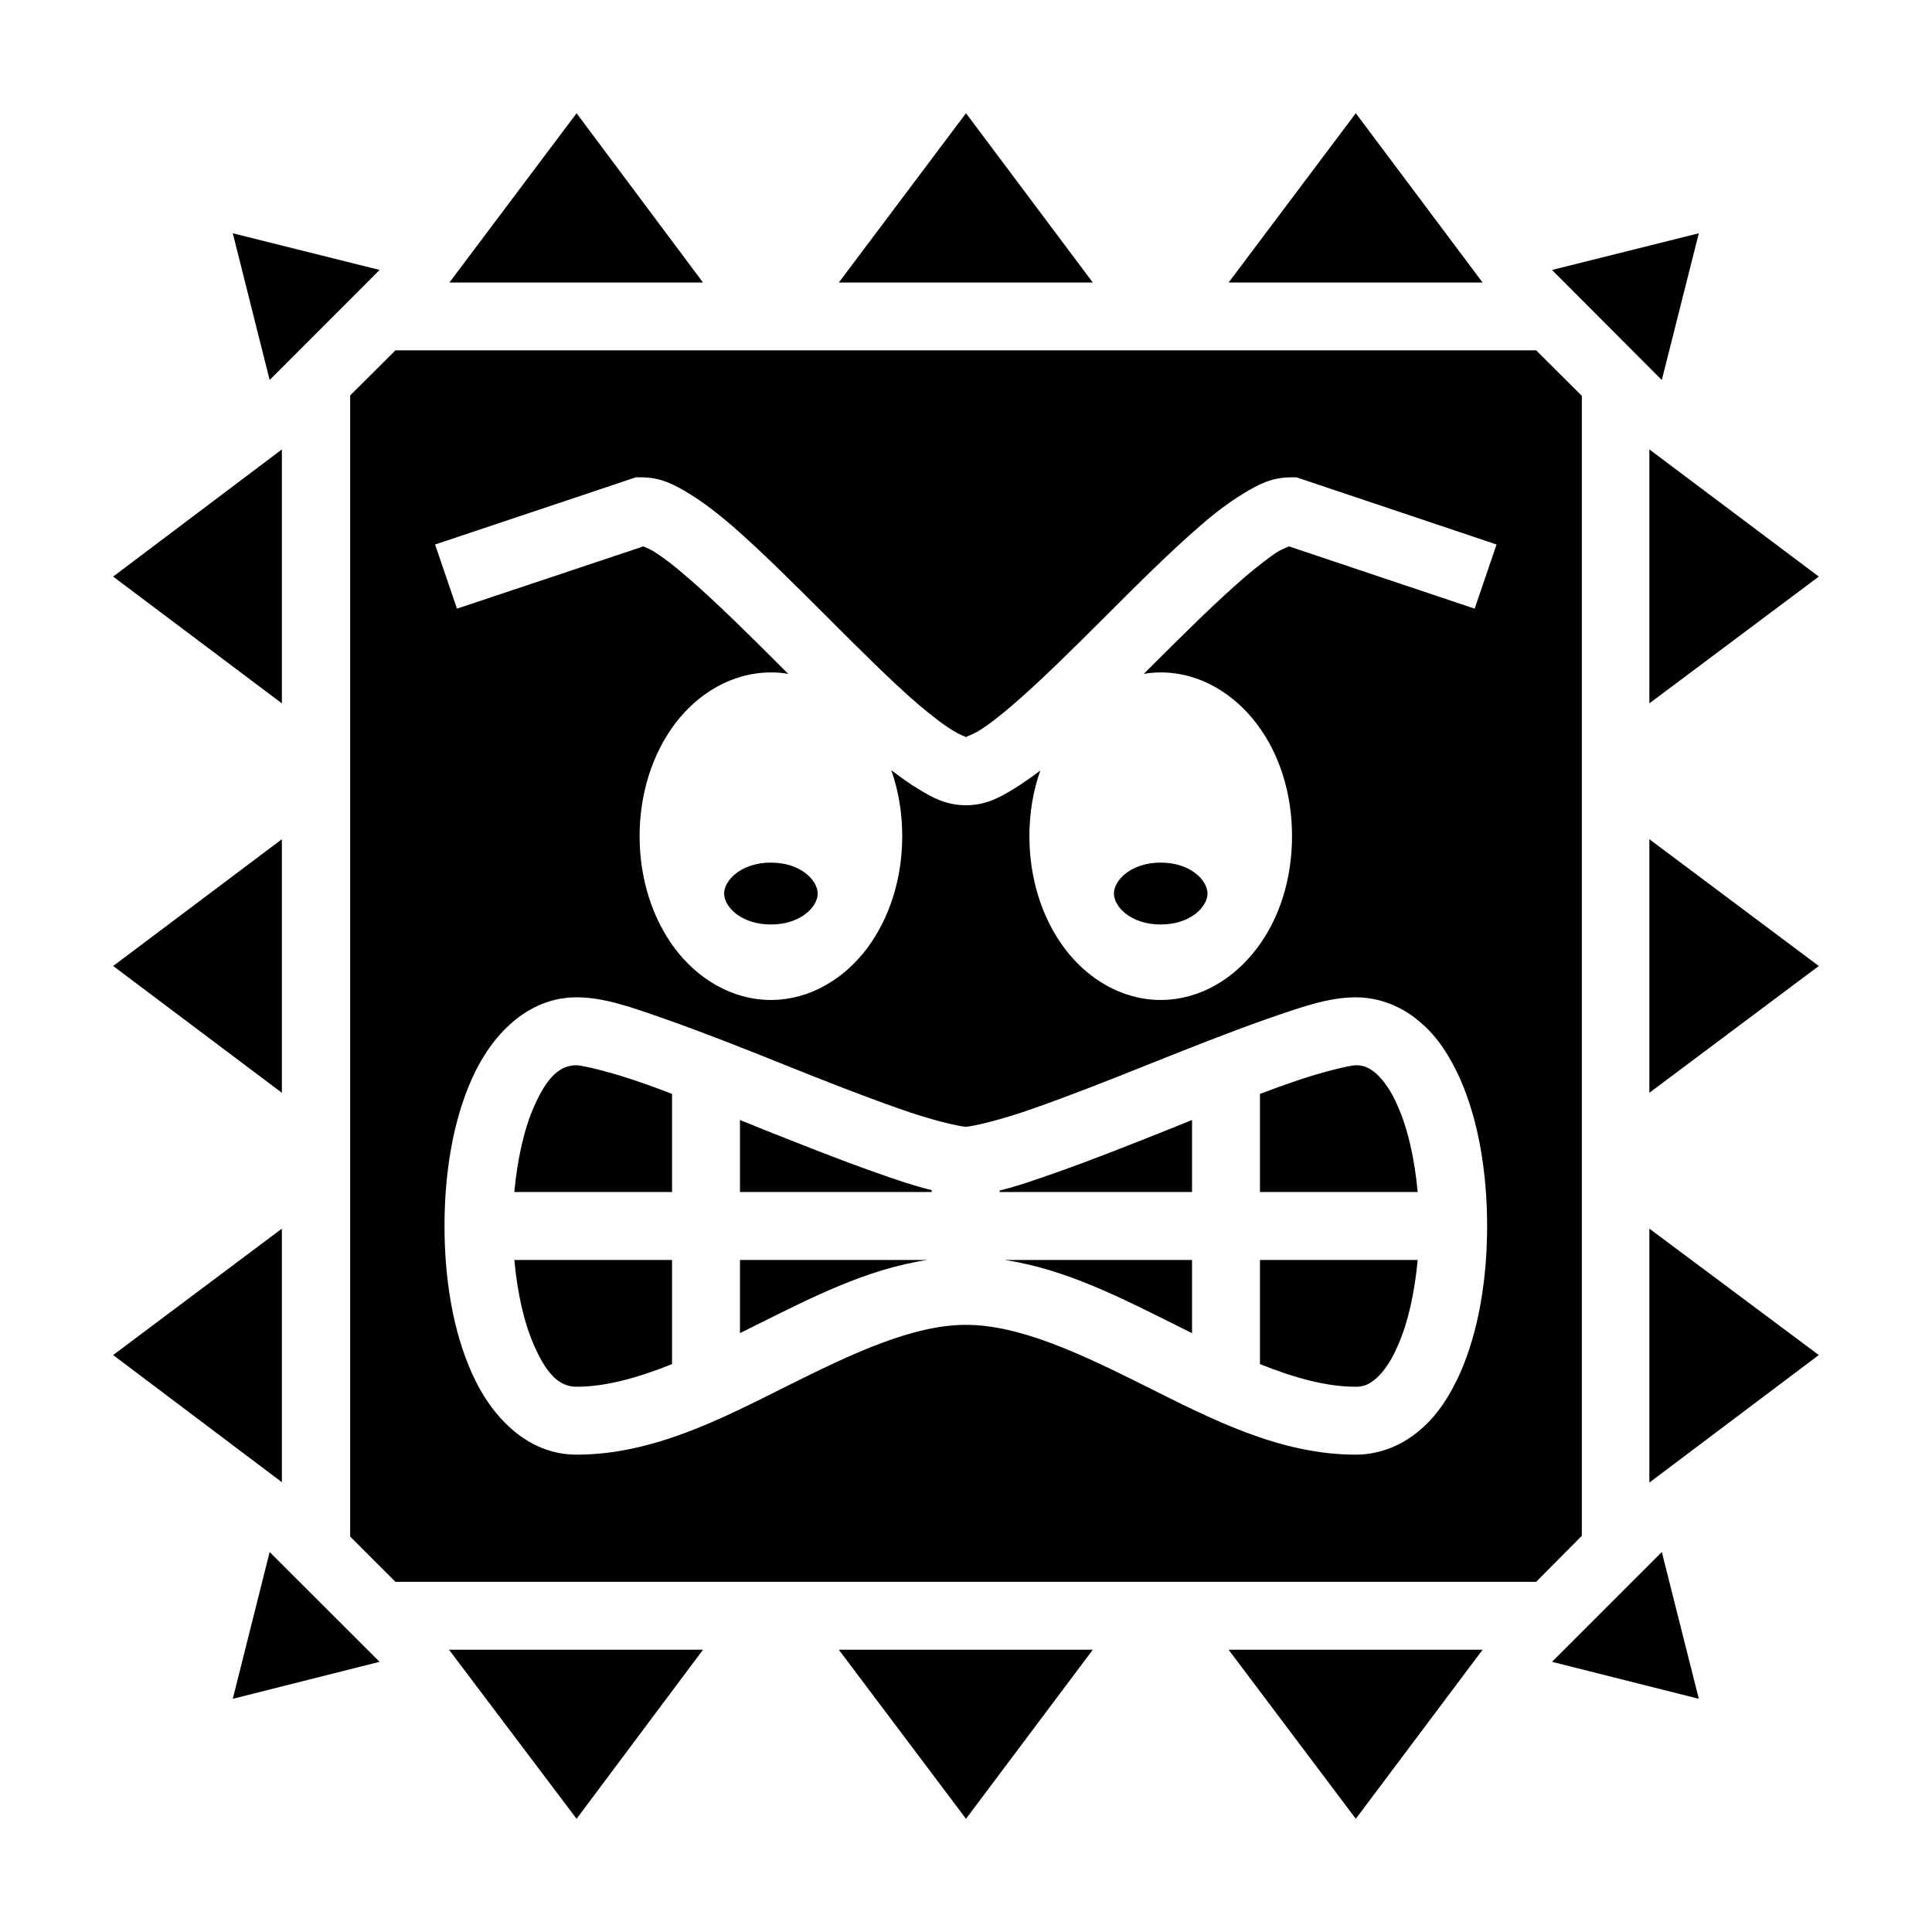
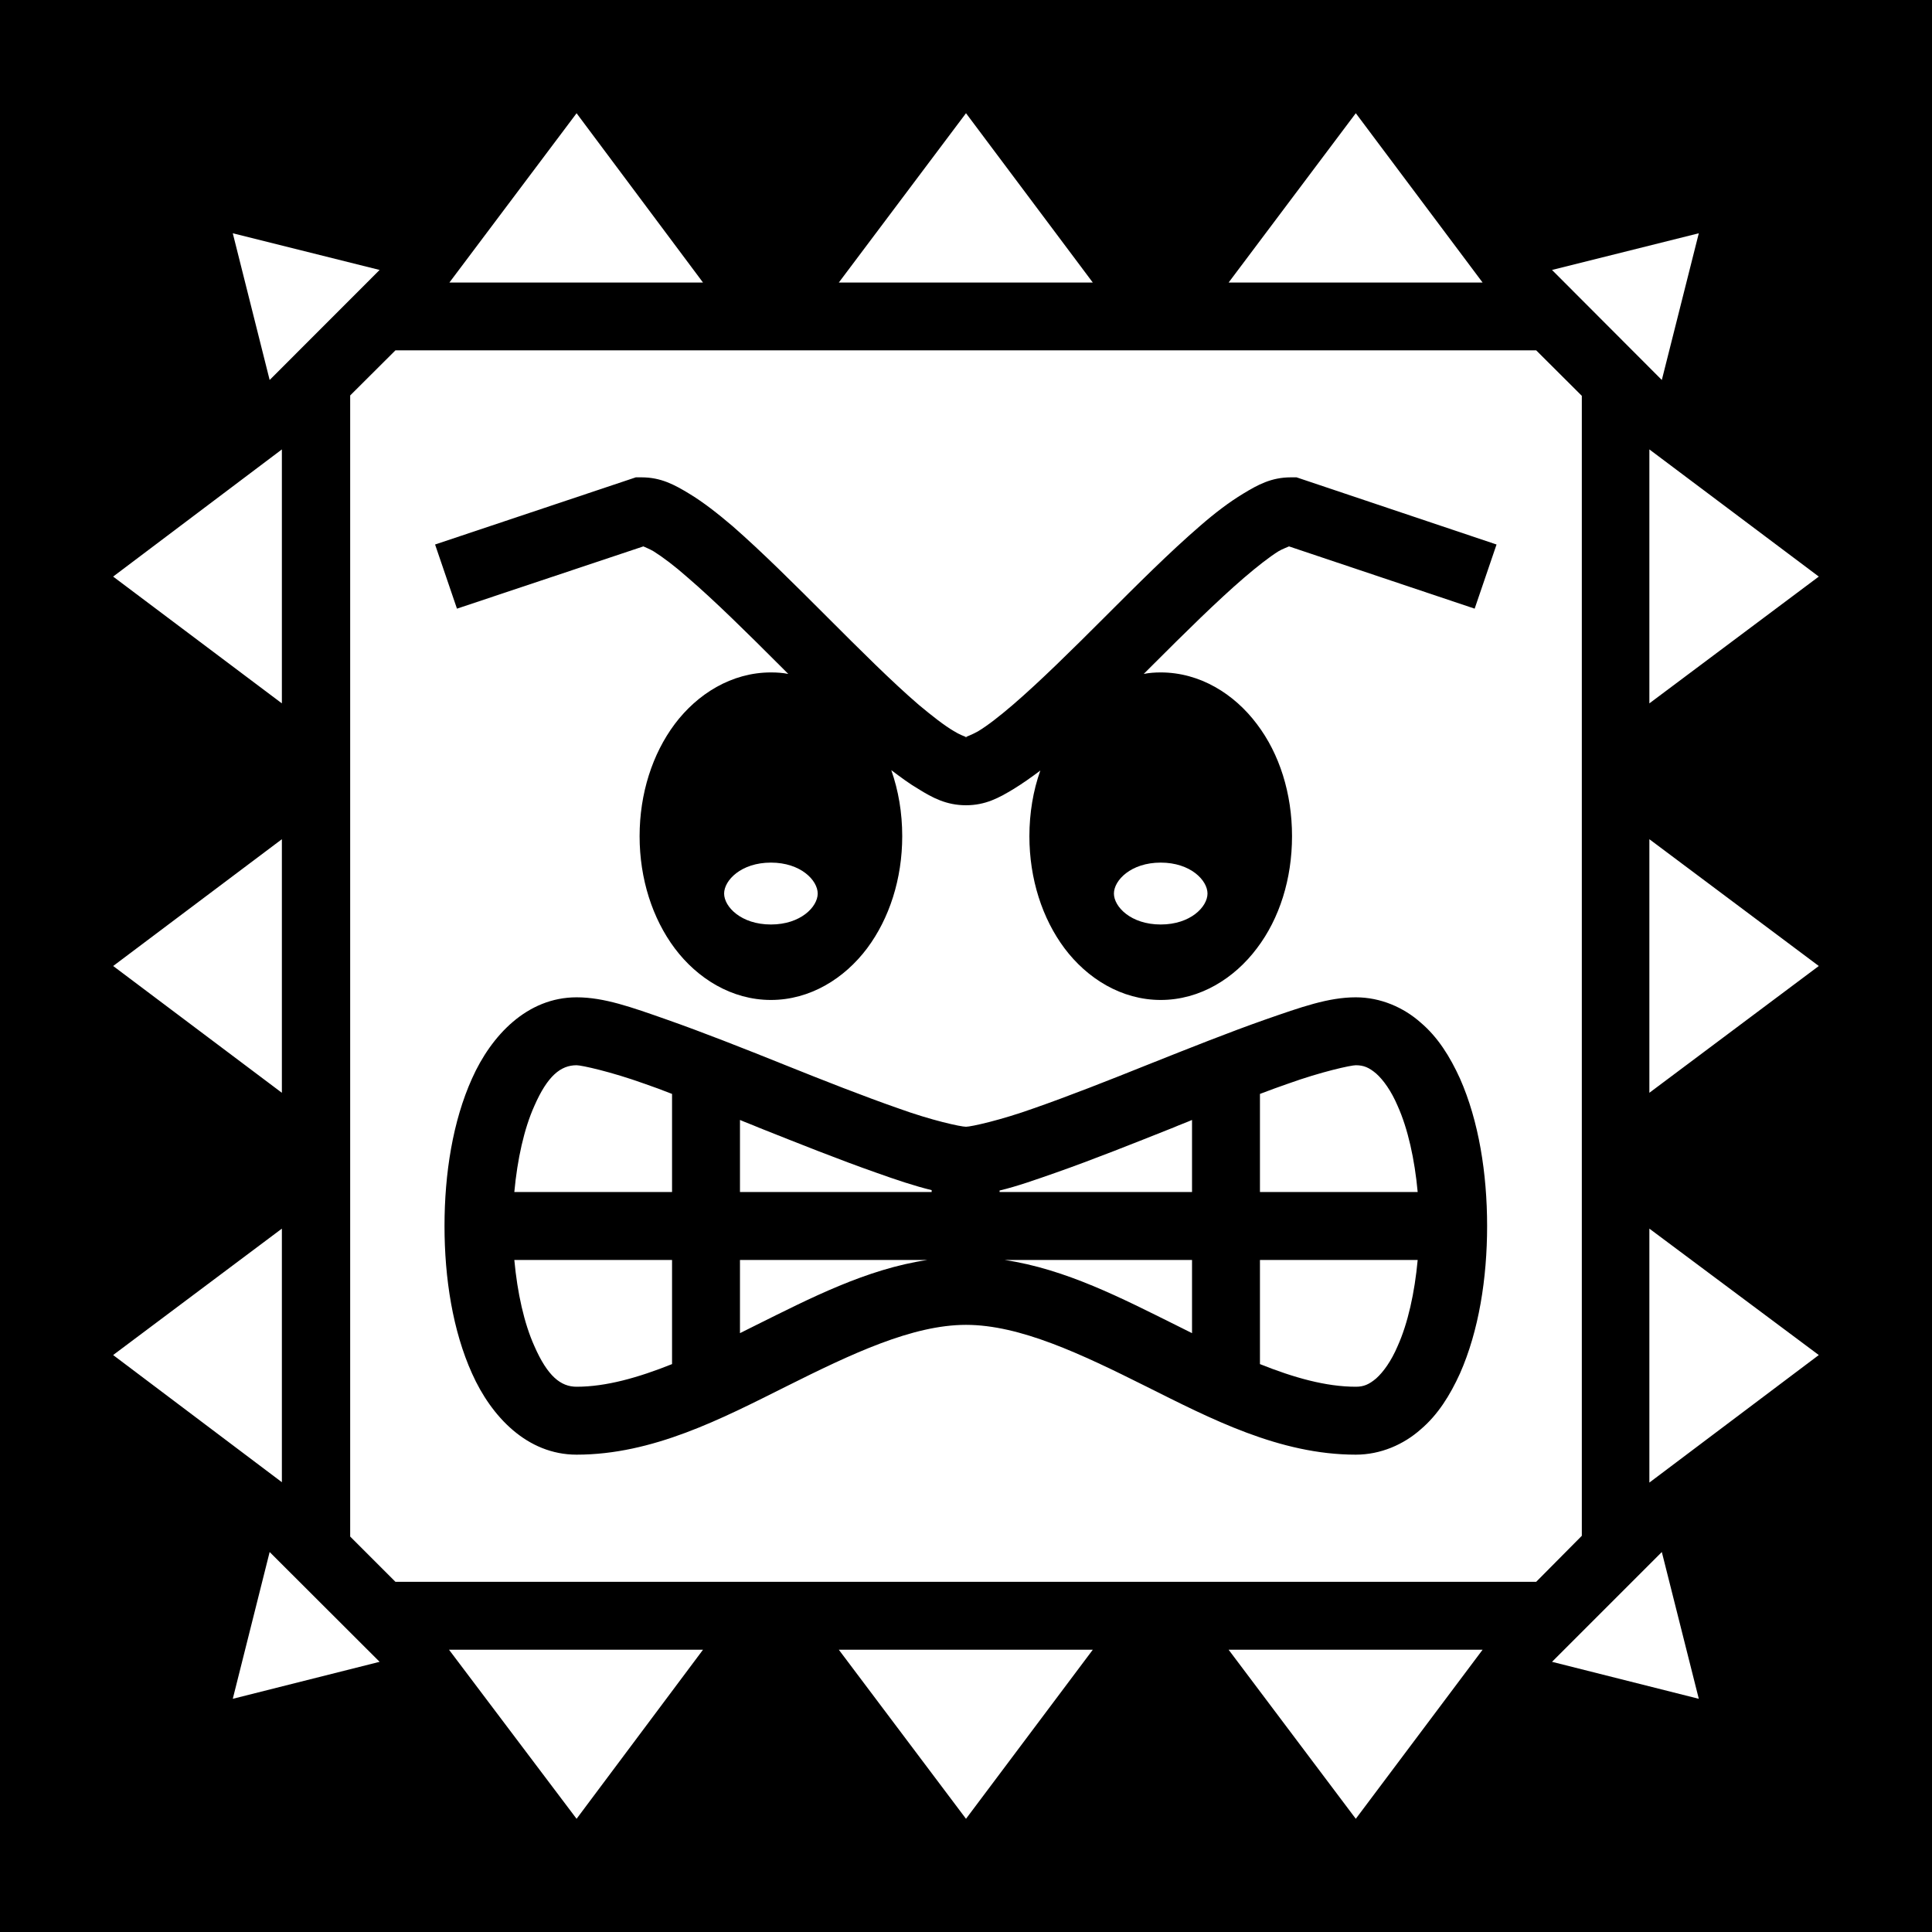
<svg xmlns="http://www.w3.org/2000/svg" viewBox="0 0 512 512">
-   <path fill="#fff" d="M0 0h512v512H0z" />
-   <path fill="#000" d="m256 30-33.7 44.87h67.3L256 30zm103.3 0-33.7 44.87h67.3L359.3 30zm-206.5.01-33.7 44.86h67.2l-33.5-44.86zM61.69 61.82l9.77 38.88 29.14-29.16-38.91-9.72zm388.51 0-38.9 9.72 29.1 29.16 9.8-38.88zM104.8 92.84l-12 11.96v302.4l12 12h302.3l12.1-12.2V104.9l-12.1-12.06H104.8zM74.7 119.1l-44.72 33.7 44.72 33.6v-67.3zm362.4 0v67.3l44.9-33.6-44.9-33.7zm-268.6 7.4h1.5c5.2 0 8.8 2 12.6 4.3 3.8 2.3 7.5 5.2 11.5 8.6 7.9 6.9 16.6 15.6 25.2 24.2 8.6 8.6 17.1 17.1 24.2 23.2 3.6 3 6.8 5.5 9.2 6.9 1.6 1 2.8 1.4 3.3 1.6.4-.2 1.6-.6 3.2-1.5 2.5-1.5 5.7-4 9.2-7 7.1-6.1 15.7-14.6 24.3-23.2 8.6-8.6 17.3-17.3 25.3-24.2 3.9-3.4 7.7-6.3 11.5-8.6s7.4-4.3 12.6-4.3h1.5l53 17.8-5.8 17-49.2-16.5c-.6.3-1.6.6-2.8 1.3-2.4 1.5-5.6 4-9.1 7-7.1 6.1-15.7 14.6-24.3 23.2l-2.3 2.3c1.5-.3 3-.4 4.5-.4 10.4 0 19.5 5.7 25.5 13.7 6 7.9 9.3 18.4 9.3 29.7s-3.3 21.8-9.3 29.7c-6 8-15.1 13.7-25.5 13.7s-19.5-5.7-25.5-13.7c-5.9-7.9-9.3-18.4-9.3-29.7 0-6.1 1-12.1 2.9-17.4-2.4 1.8-4.8 3.5-7.1 4.9-3.8 2.3-7.4 4.3-12.6 4.3-5.2 0-8.9-2-12.6-4.3-2.4-1.4-4.8-3.2-7.2-5 1.9 5.4 2.9 11.3 2.9 17.5 0 11.3-3.4 21.8-9.3 29.7-6 8-15.1 13.7-25.5 13.7s-19.5-5.7-25.5-13.7c-5.9-7.9-9.3-18.4-9.3-29.7s3.4-21.8 9.3-29.7c6-8 15.1-13.7 25.5-13.7 1.6 0 3.1.1 4.6.4l-2.3-2.3c-8.6-8.6-17.2-17.1-24.3-23.2-3.5-3.1-6.7-5.5-9.1-7-1.2-.7-2.1-1-2.7-1.3l-49.4 16.5-5.8-17 53.2-17.8zm87.5 68.8c-.2.1-.3.1 0 .1s.2 0 0-.1zM74.7 222.4 29.99 256l44.71 33.6v-67.2zm362.4 0v67.2L482 256l-44.9-33.6zm-232.8 6.2c-7.9 0-12.4 4.7-12.4 8.2 0 3.5 4.5 8.2 12.4 8.2s12.4-4.7 12.4-8.2c0-3.5-4.5-8.2-12.4-8.2zm103.3 0c-7.9 0-12.4 4.7-12.4 8.2 0 3.5 4.5 8.2 12.4 8.2s12.4-4.7 12.4-8.2c0-3.5-4.5-8.2-12.4-8.2zm-154.8 35.7c7.3 0 14.5 2.6 23.9 5.9 9.4 3.3 20.3 7.6 31 11.9 10.7 4.3 21.4 8.5 30.3 11.6 8.8 3.2 16.6 4.9 18 4.9 1.3 0 9.1-1.7 18-4.9 8.9-3.1 19.6-7.3 30.3-11.6 10.8-4.3 21.6-8.6 31-11.9 9.5-3.3 16.7-5.9 24-5.9 6.6 0 12.7 2.7 17.2 6.7 4.6 3.9 7.8 9.1 10.4 14.8 5 11.3 7.2 25.2 7.2 39.1 0 13.9-2.2 27.8-7.2 39.1-2.6 5.7-5.8 10.9-10.4 14.8-4.5 4-10.6 6.7-17.2 6.7-20.2 0-38.4-9.5-55.6-18.1-17.2-8.6-33.4-16.3-47.7-16.3-14.2 0-30.4 7.7-47.6 16.3-17.2 8.6-35.4 18.1-55.6 18.1-13.1 0-22.6-10.1-27.7-21.5-5.1-11.3-7.3-25.2-7.3-39.1 0-13.9 2.2-27.8 7.3-39.1 5.1-11.4 14.6-21.5 27.7-21.5zm0 18c-4.2 0-7.7 2.8-11.2 10.8-2.7 6-4.5 14.1-5.3 22.8h41.8v-26c-2.5-1-5-1.9-7.3-2.7-8.9-3.2-16.7-4.9-18-4.9zm206.5 0c-1.3 0-9.1 1.7-18 4.9-2.3.8-4.8 1.7-7.4 2.7v26h41.8c-.8-8.7-2.6-16.8-5.3-22.8-1.7-4-3.8-6.9-5.7-8.6-1.9-1.6-3.3-2.2-5.4-2.2zm-163.2 14.5v19.1h50.8v-.5c-4.5-1.1-9.3-2.7-14.9-4.7-9.4-3.3-20.2-7.6-31-11.9-1.6-.7-3.3-1.3-4.9-2zm119.8 0c-1.6.7-3.3 1.3-4.9 2-10.8 4.3-21.6 8.6-31 11.9-5.7 2-10.5 3.7-15.1 4.8v.4h51v-19.1zM74.7 325.6l-44.72 33.5 44.72 33.7v-67.2zm362.4 0v67.3l44.9-33.8-44.9-33.5zm-300.8 8.3c.8 8.7 2.6 16.8 5.3 22.8 3.5 8 7 10.8 11.2 10.8 7.8 0 16.3-2.4 25.3-6v-27.6h-41.8zm59.8 0v19.4l4.2-2.1c14.3-7.1 29.3-14.9 45.5-17.3h-49.7zm70.1 0c16.2 2.4 31.2 10.2 45.5 17.3l4.2 2.1v-19.4h-49.7zm67.7 0v27.6c9 3.6 17.5 6 25.4 6 2.1 0 3.5-.6 5.4-2.2 1.9-1.7 4-4.6 5.7-8.6 2.7-6 4.5-14.1 5.3-22.8h-41.8zM71.46 411.3l-9.77 38.9 38.91-9.8-29.14-29.1zm368.94 0-29.1 29.1 38.9 9.8-9.8-38.9zM119 437.2l33.8 44.8 33.5-44.8H119zm103.3 0L256 482l33.6-44.8h-67.3zm103.3 0 33.7 44.8 33.6-44.8h-67.3z" />
+   <path d="M0 0h512v512H0z" />
+   <path fill="#fff" d="m256 30-33.7 44.87h67.3L256 30zm103.3 0-33.7 44.87h67.3L359.3 30zm-206.5.01-33.7 44.86h67.2l-33.5-44.86zM61.69 61.82l9.77 38.88 29.14-29.16-38.91-9.72zm388.51 0-38.9 9.72 29.1 29.16 9.8-38.88zM104.8 92.84l-12 11.96v302.4l12 12h302.3l12.1-12.2V104.9l-12.1-12.06H104.8zM74.7 119.1l-44.72 33.7 44.72 33.6v-67.3zm362.4 0v67.3l44.9-33.6-44.9-33.7zm-268.6 7.4h1.5c5.2 0 8.8 2 12.6 4.3 3.8 2.3 7.5 5.2 11.5 8.6 7.9 6.9 16.6 15.6 25.2 24.2 8.6 8.6 17.1 17.1 24.2 23.2 3.6 3 6.8 5.5 9.2 6.9 1.6 1 2.8 1.4 3.3 1.6.4-.2 1.6-.6 3.2-1.5 2.5-1.5 5.7-4 9.2-7 7.1-6.1 15.7-14.6 24.3-23.2 8.6-8.6 17.3-17.3 25.3-24.2 3.9-3.4 7.7-6.3 11.5-8.6s7.4-4.3 12.6-4.3h1.5l53 17.8-5.8 17-49.2-16.5c-.6.3-1.6.6-2.8 1.3-2.4 1.5-5.6 4-9.1 7-7.1 6.1-15.7 14.6-24.3 23.2l-2.3 2.3c1.5-.3 3-.4 4.5-.4 10.4 0 19.5 5.7 25.5 13.7 6 7.9 9.3 18.4 9.3 29.7s-3.3 21.8-9.3 29.7c-6 8-15.1 13.7-25.5 13.7s-19.5-5.7-25.5-13.7c-5.9-7.9-9.3-18.4-9.3-29.7 0-6.1 1-12.1 2.9-17.4-2.4 1.8-4.8 3.5-7.1 4.9-3.8 2.3-7.4 4.3-12.6 4.3-5.2 0-8.9-2-12.6-4.3-2.4-1.4-4.8-3.2-7.2-5 1.9 5.4 2.9 11.3 2.9 17.5 0 11.3-3.4 21.8-9.3 29.7-6 8-15.1 13.7-25.5 13.7s-19.5-5.7-25.5-13.7c-5.9-7.9-9.3-18.4-9.3-29.7s3.4-21.8 9.3-29.7c6-8 15.1-13.7 25.5-13.7 1.6 0 3.1.1 4.6.4l-2.3-2.3c-8.6-8.6-17.2-17.1-24.3-23.2-3.5-3.1-6.7-5.5-9.1-7-1.2-.7-2.1-1-2.7-1.3l-49.4 16.5-5.8-17 53.2-17.8zm87.5 68.8c-.2.1-.3.1 0 .1s.2 0 0-.1zM74.7 222.4 29.99 256l44.71 33.6v-67.2zm362.4 0v67.2L482 256l-44.9-33.6zm-232.8 6.2c-7.9 0-12.4 4.7-12.4 8.2 0 3.5 4.5 8.2 12.4 8.2s12.4-4.7 12.4-8.2c0-3.5-4.5-8.2-12.4-8.2zm103.3 0c-7.9 0-12.4 4.7-12.4 8.2 0 3.5 4.5 8.2 12.4 8.2s12.4-4.7 12.4-8.2c0-3.5-4.5-8.2-12.4-8.2zm-154.8 35.7c7.3 0 14.5 2.6 23.9 5.9 9.4 3.3 20.3 7.6 31 11.9 10.7 4.3 21.4 8.5 30.3 11.6 8.8 3.2 16.6 4.9 18 4.9 1.3 0 9.1-1.7 18-4.9 8.9-3.1 19.6-7.3 30.3-11.6 10.8-4.3 21.6-8.6 31-11.9 9.5-3.3 16.7-5.9 24-5.9 6.6 0 12.7 2.7 17.2 6.7 4.6 3.9 7.8 9.1 10.4 14.8 5 11.3 7.2 25.2 7.2 39.1 0 13.9-2.2 27.8-7.2 39.1-2.6 5.7-5.8 10.9-10.4 14.8-4.5 4-10.6 6.7-17.2 6.7-20.2 0-38.4-9.5-55.6-18.1-17.2-8.6-33.4-16.3-47.7-16.3-14.2 0-30.4 7.7-47.6 16.3-17.2 8.6-35.4 18.1-55.6 18.1-13.1 0-22.6-10.1-27.7-21.5-5.1-11.3-7.3-25.2-7.3-39.1 0-13.9 2.2-27.8 7.3-39.1 5.1-11.4 14.6-21.5 27.7-21.5zm0 18c-4.2 0-7.7 2.8-11.2 10.8-2.7 6-4.5 14.1-5.3 22.8h41.8v-26c-2.5-1-5-1.9-7.3-2.7-8.9-3.2-16.7-4.9-18-4.9zm206.5 0c-1.3 0-9.1 1.7-18 4.9-2.3.8-4.8 1.7-7.4 2.7v26h41.8c-.8-8.7-2.6-16.8-5.3-22.8-1.7-4-3.8-6.9-5.7-8.6-1.9-1.6-3.3-2.2-5.4-2.2zm-163.2 14.5v19.1h50.8v-.5c-4.5-1.1-9.3-2.7-14.9-4.7-9.4-3.3-20.2-7.6-31-11.9-1.6-.7-3.3-1.3-4.9-2zm119.8 0c-1.6.7-3.3 1.3-4.9 2-10.8 4.3-21.6 8.6-31 11.9-5.7 2-10.5 3.7-15.1 4.8v.4h51v-19.1zM74.7 325.6l-44.72 33.5 44.72 33.7v-67.2zm362.4 0v67.3l44.9-33.8-44.9-33.5zm-300.8 8.3c.8 8.7 2.6 16.8 5.3 22.8 3.5 8 7 10.8 11.2 10.8 7.8 0 16.3-2.4 25.3-6v-27.6h-41.8zm59.8 0v19.4l4.2-2.1c14.3-7.1 29.3-14.9 45.5-17.3h-49.7zm70.1 0c16.2 2.4 31.2 10.2 45.5 17.3l4.2 2.1v-19.4h-49.7zm67.7 0v27.6c9 3.6 17.5 6 25.4 6 2.1 0 3.5-.6 5.4-2.2 1.9-1.7 4-4.6 5.7-8.6 2.7-6 4.5-14.1 5.3-22.8h-41.8zM71.46 411.3l-9.77 38.9 38.91-9.8-29.14-29.1zm368.94 0-29.1 29.1 38.9 9.8-9.8-38.9zM119 437.2l33.8 44.8 33.5-44.8H119zm103.3 0L256 482l33.6-44.8h-67.3zm103.3 0 33.7 44.8 33.6-44.8h-67.3z" />
</svg>
